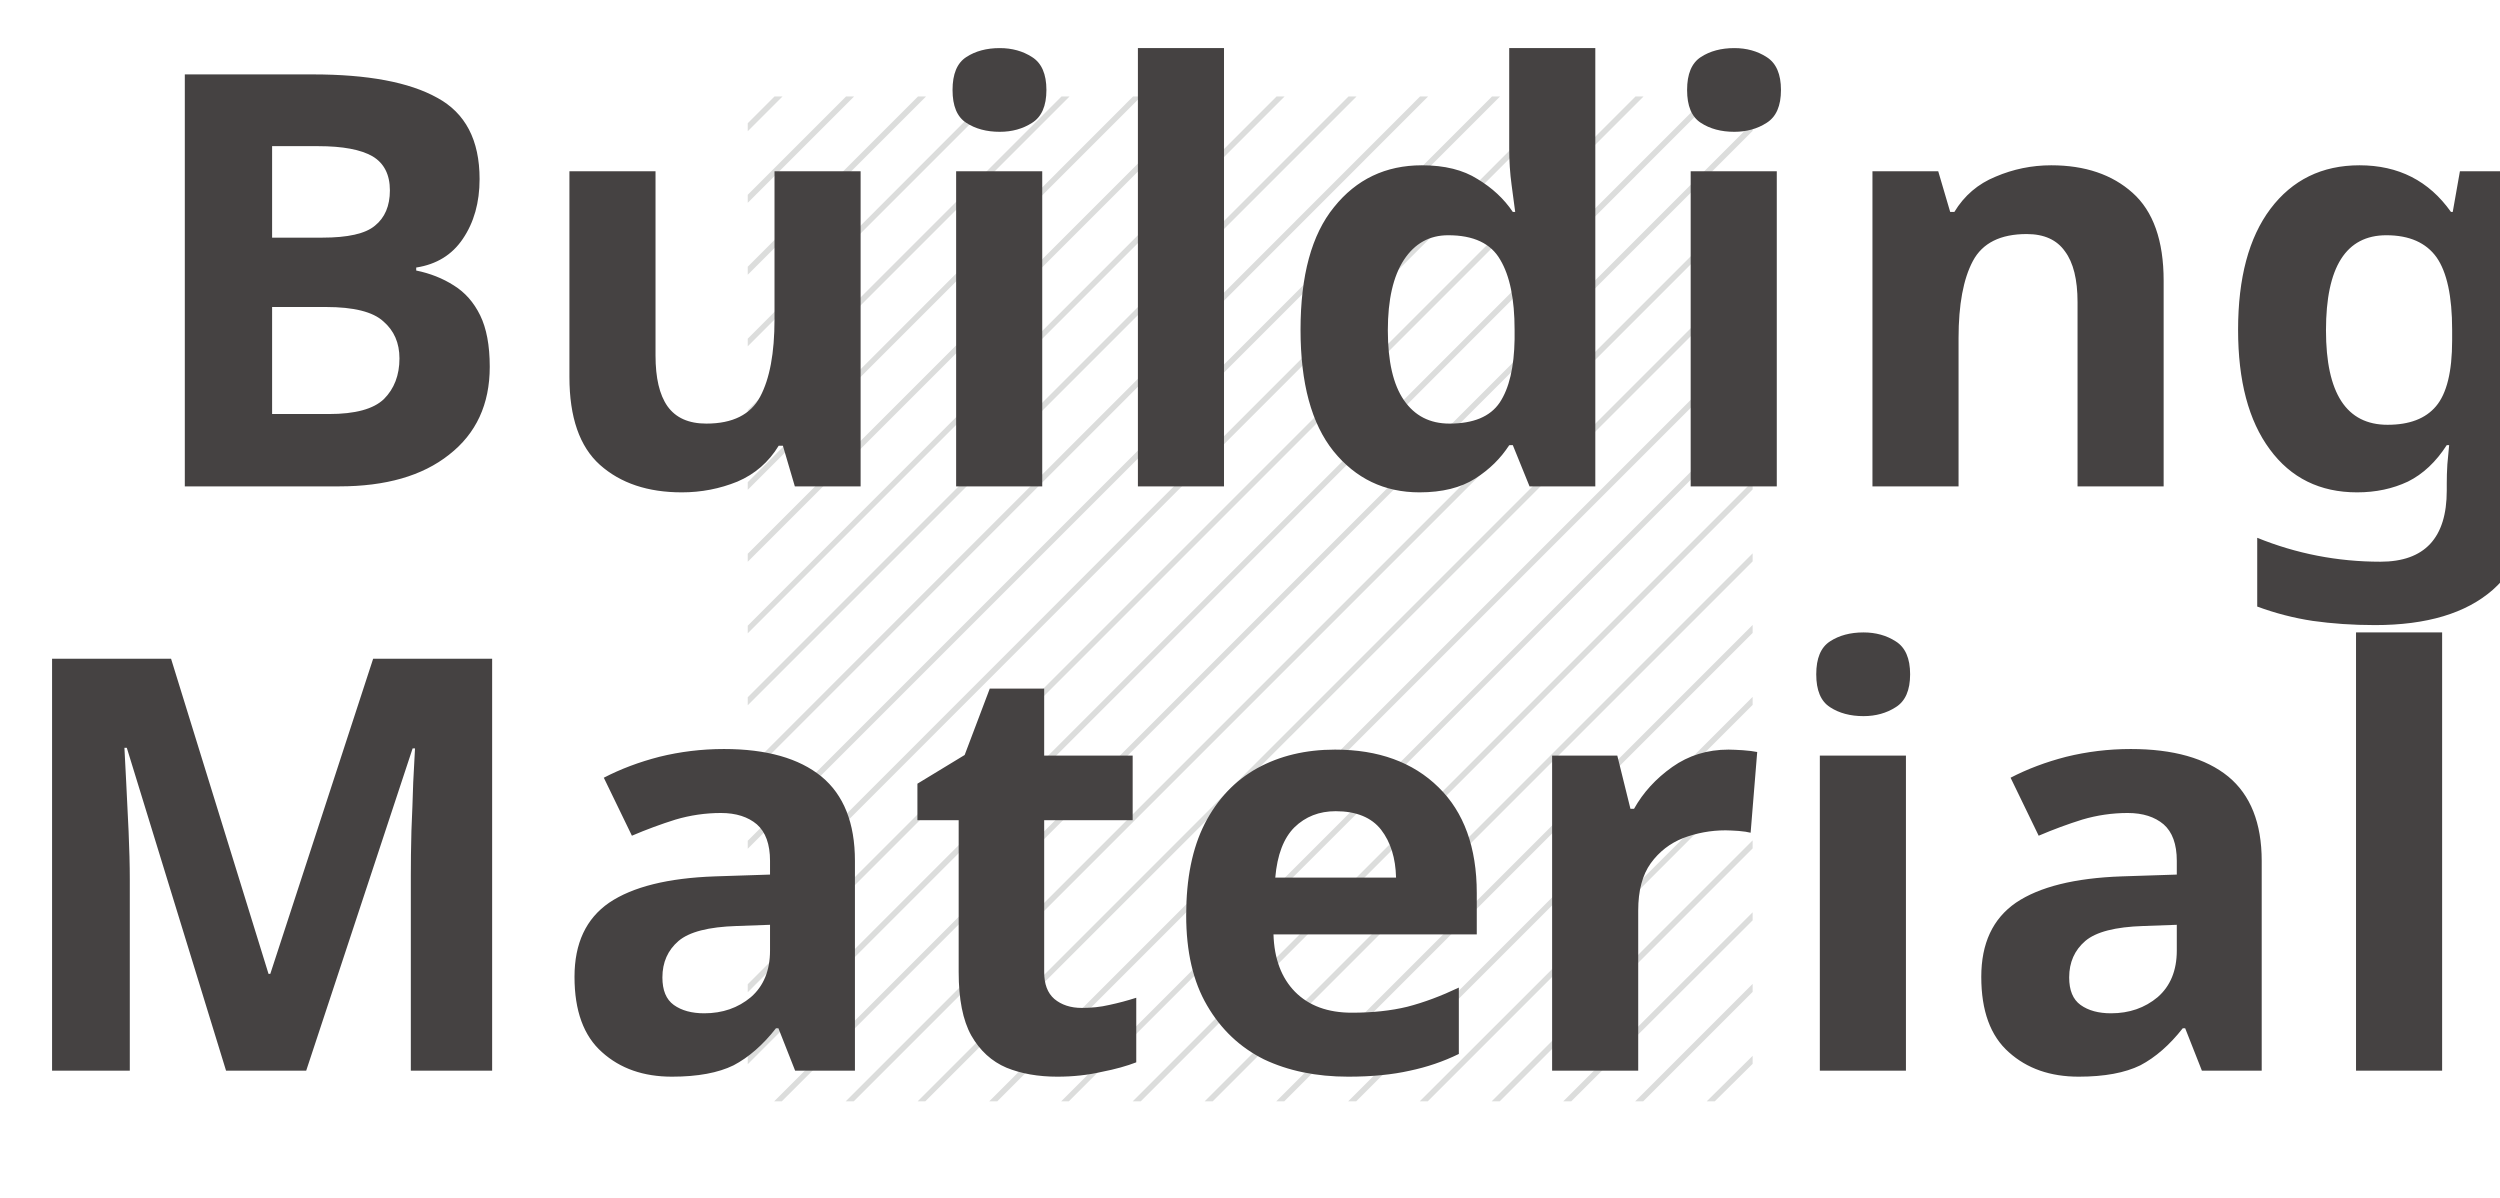
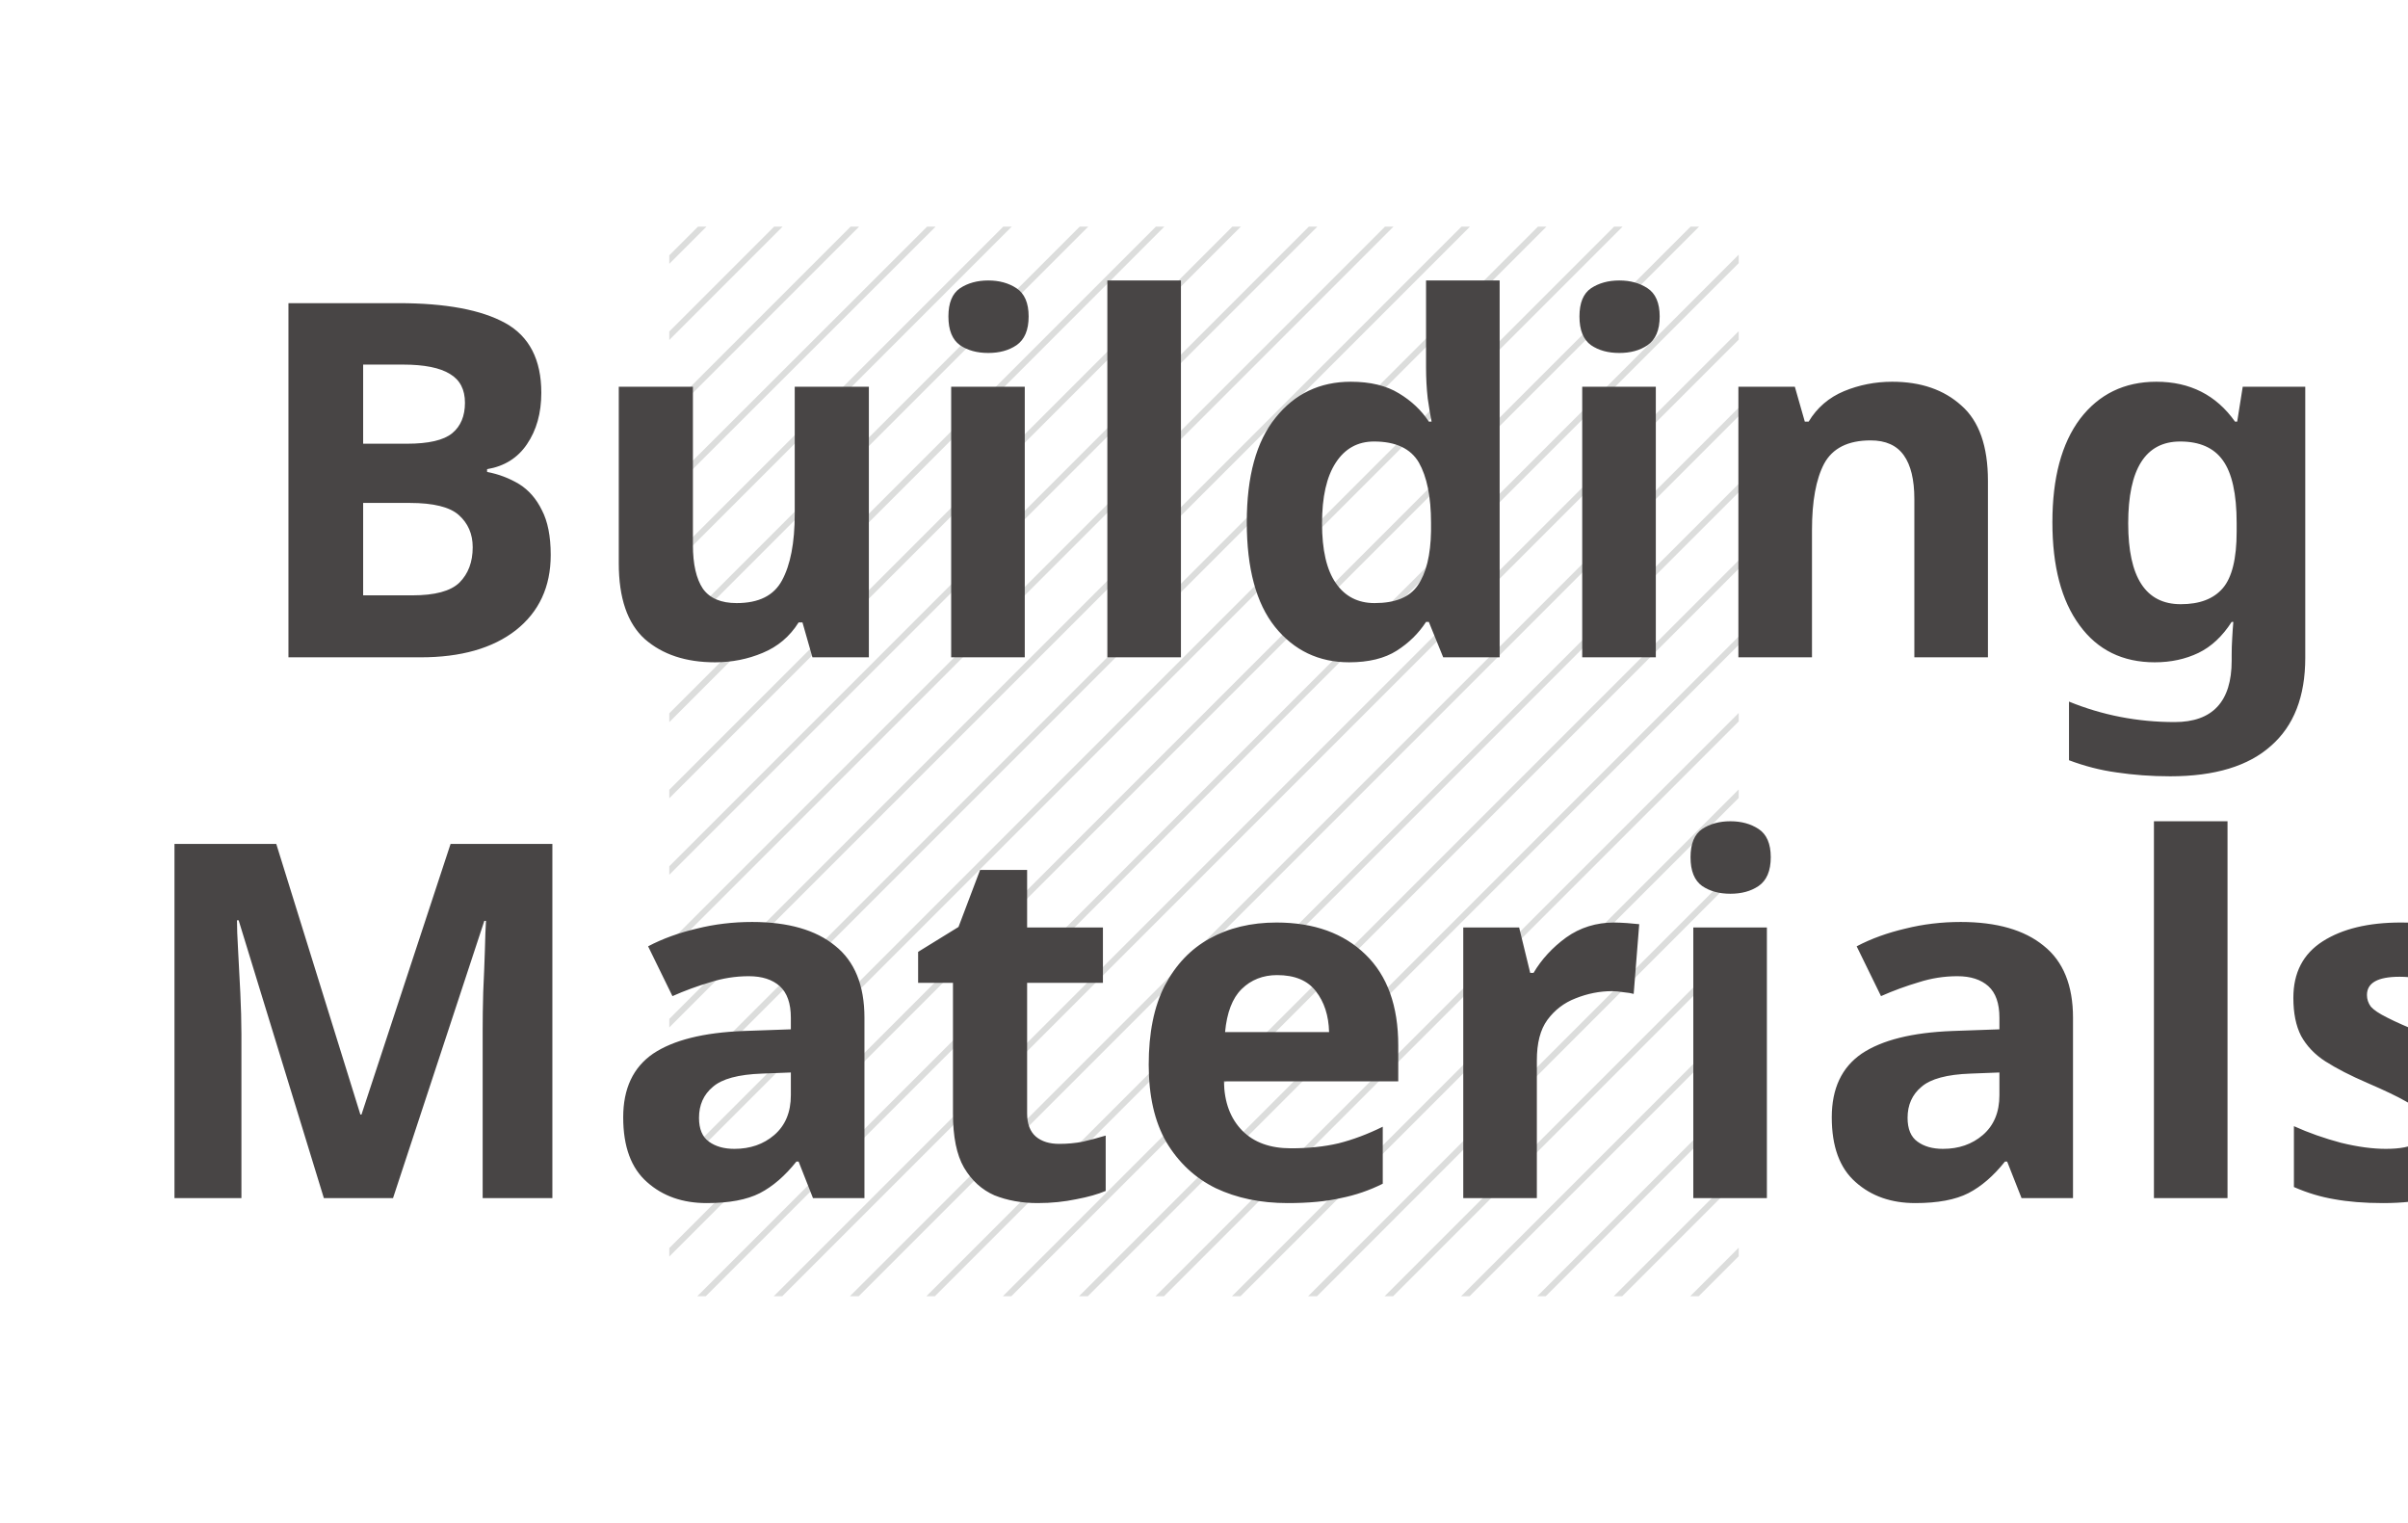
- <svg xmlns="http://www.w3.org/2000/svg" id="Layer_1" data-name="Layer 1" viewBox="0 0 65.33 31.3">
+ <svg xmlns="http://www.w3.org/2000/svg" viewBox="0 0 68 43">
  <defs>
-     <style>.cls-1{fill:#dcdddc;}.cls-2{font-size:15.08px;fill:#454242;font-family:PoynterOSDisp-Bold, PoynterOSDisp;font-weight:700;letter-spacing:0.01em;}</style>
+     <style>.cls-1{fill:#dcdddc;}.cls-2{font-size:14px;fill:#484545;font-family:PoynterOSDisp-Bold, PoynterOSDisp;font-weight:700;letter-spacing:0.01em;}</style>
  </defs>
-   <line class="cls-1" x1="19.53" y1="14.47" x2="31.49" y2="2.52" />
-   <line class="cls-1" x1="29.82" y1="2.52" x2="19.53" y2="12.81" />
-   <polygon class="cls-1" points="20.24 2.52 19.54 3.22 19.54 3.43 20.45 2.52 20.24 2.52" />
-   <polygon class="cls-1" points="22.11 2.52 19.54 5.09 19.54 5.3 22.32 2.52 22.11 2.52" />
-   <polygon class="cls-1" points="23.99 2.52 19.54 6.97 19.54 7.18 24.2 2.52 23.99 2.52" />
-   <polygon class="cls-1" points="25.86 2.52 19.54 8.85 19.54 9.05 26.07 2.52 25.86 2.52" />
-   <polygon class="cls-1" points="27.74 2.52 19.54 10.72 19.54 10.93 27.95 2.52 27.74 2.52" />
-   <polygon class="cls-1" points="29.61 2.52 19.54 12.6 19.54 12.8 29.82 2.52 29.61 2.52" />
-   <polygon class="cls-1" points="31.49 2.52 19.54 14.47 19.54 14.68 31.7 2.52 31.49 2.52" />
-   <polygon class="cls-1" points="33.36 2.52 19.54 16.35 19.54 16.55 33.57 2.52 33.36 2.52" />
-   <polygon class="cls-1" points="35.24 2.52 19.54 18.22 19.54 18.43 35.45 2.52 35.24 2.52" />
-   <polygon class="cls-1" points="37.11 2.52 19.54 20.1 19.54 20.31 37.32 2.52 37.11 2.52" />
-   <polygon class="cls-1" points="38.99 2.52 19.54 21.97 19.54 22.18 39.2 2.52 38.99 2.52" />
-   <polygon class="cls-1" points="40.86 2.52 19.54 23.85 19.54 24.06 41.07 2.52 40.86 2.52" />
-   <polygon class="cls-1" points="42.74 2.52 19.54 25.72 19.54 25.93 42.95 2.52 42.74 2.52" />
-   <polygon class="cls-1" points="44.61 2.52 19.54 27.6 19.54 27.81 44.82 2.52 44.61 2.52" />
-   <polygon class="cls-1" points="45.8 3.21 20.23 28.78 20.43 28.78 45.8 3.42 45.8 3.21" />
-   <polygon class="cls-1" points="45.8 5.08 22.1 28.78 22.31 28.78 45.8 5.29 45.8 5.08" />
-   <polygon class="cls-1" points="45.8 6.96 23.98 28.78 24.18 28.78 45.8 7.17 45.8 6.96" />
-   <polygon class="cls-1" points="45.8 8.83 25.85 28.78 26.06 28.78 45.8 9.04 45.8 8.83" />
-   <polygon class="cls-1" points="45.8 10.71 27.73 28.78 27.93 28.78 45.8 10.92 45.8 10.71" />
-   <polygon class="cls-1" points="45.8 12.58 29.6 28.78 29.81 28.78 45.8 12.79 45.8 12.58" />
-   <polygon class="cls-1" points="45.8 14.46 31.48 28.78 31.69 28.78 45.8 14.67 45.8 14.46" />
-   <polygon class="cls-1" points="45.8 16.33 33.35 28.78 33.56 28.78 45.8 16.54 45.8 16.33" />
-   <polygon class="cls-1" points="45.8 18.21 35.23 28.78 35.44 28.78 45.8 18.42 45.8 18.21" />
-   <polygon class="cls-1" points="45.8 20.09 37.1 28.78 37.31 28.78 45.8 20.29 45.8 20.09" />
-   <polygon class="cls-1" points="45.8 21.96 38.98 28.78 39.19 28.78 45.8 22.17 45.8 21.96" />
-   <polygon class="cls-1" points="45.8 23.84 40.85 28.78 41.06 28.78 45.8 24.05 45.8 23.84" />
-   <polygon class="cls-1" points="45.8 25.71 42.73 28.78 42.94 28.78 45.8 25.92 45.8 25.71" />
-   <polygon class="cls-1" points="45.8 27.59 44.6 28.78 44.81 28.78 45.8 27.8 45.8 27.59" />
-   <text class="cls-2" transform="translate(3.47 12.71)">Building<tspan x="-3.47" y="15.27">Materials</tspan>
-   </text>
+   <g id="Pattern">
+     <line class="cls-1" x1="18.9" y1="20.14" x2="32.64" y2="6.4" />
+     <line class="cls-1" x1="30.73" y1="6.4" x2="18.9" y2="18.23" />
+     <polygon class="cls-1" points="19.71 6.4 18.9 7.21 18.9 7.45 19.95 6.4 19.71 6.4" />
+     <polygon class="cls-1" points="21.86 6.4 18.9 9.36 18.9 9.6 22.1 6.4 21.86 6.4" />
+     <polygon class="cls-1" points="24.02 6.4 18.9 11.52 18.9 11.76 24.26 6.4 24.02 6.4" />
+     <polygon class="cls-1" points="26.18 6.4 18.9 13.67 18.9 13.91 26.42 6.4 26.18 6.4" />
+     <polygon class="cls-1" points="28.33 6.4 18.9 15.83 18.9 16.07 28.57 6.4 28.33 6.4" />
+     <polygon class="cls-1" points="30.49 6.4 18.9 17.99 18.9 18.23 30.73 6.4 30.49 6.4" />
+     <polygon class="cls-1" points="32.64 6.4 18.9 20.14 18.9 20.39 32.88 6.4 32.64 6.4" />
+     <polygon class="cls-1" points="34.8 6.4 18.9 22.3 18.9 22.54 35.04 6.4 34.8 6.4" />
+     <polygon class="cls-1" points="36.96 6.4 18.9 24.46 18.9 24.7 37.2 6.4 36.96 6.4" />
+     <polygon class="cls-1" points="39.11 6.4 18.9 26.61 18.9 26.85 39.35 6.4 39.11 6.4" />
+     <polygon class="cls-1" points="41.27 6.4 18.9 28.77 18.9 29.01 41.51 6.4 41.27 6.4" />
+     <polygon class="cls-1" points="43.43 6.4 18.9 30.93 18.9 31.17 43.67 6.4 43.43 6.4" />
+     <polygon class="cls-1" points="45.58 6.4 18.9 33.08 18.9 33.32 45.82 6.4 45.58 6.4" />
+     <polygon class="cls-1" points="47.74 6.4 18.9 35.24 18.9 35.48 47.98 6.4 47.74 6.4" />
+     <polygon class="cls-1" points="49.1 7.19 19.69 36.6 19.93 36.6 49.1 7.43 49.1 7.19" />
+     <polygon class="cls-1" points="49.1 9.35 21.85 36.6 22.09 36.6 49.1 9.59 49.1 9.35" />
+     <polygon class="cls-1" points="49.1 11.51 24 36.6 24.25 36.6 49.1 11.75 49.1 11.51" />
+     <polygon class="cls-1" points="49.1 13.66 26.16 36.6 26.4 36.6 49.1 13.9 49.1 13.66" />
+     <polygon class="cls-1" points="49.1 15.82 28.32 36.6 28.56 36.6 49.1 16.06 49.1 15.82" />
+     <polygon class="cls-1" points="49.1 17.97 30.47 36.6 30.72 36.6 49.1 18.21 49.1 17.97" />
+     <polygon class="cls-1" points="49.1 20.13 32.63 36.6 32.87 36.6 49.1 20.37 49.1 20.13" />
+     <polygon class="cls-1" points="49.1 22.29 34.79 36.6 35.03 36.6 49.1 22.53 49.1 22.29" />
+     <polygon class="cls-1" points="49.1 24.44 36.94 36.6 37.19 36.6 49.1 24.68 49.1 24.44" />
+     <polygon class="cls-1" points="49.1 26.6 39.1 36.6 39.34 36.6 49.1 26.84 49.1 26.6" />
+     <polygon class="cls-1" points="49.1 28.76 41.26 36.6 41.5 36.6 49.1 29 49.1 28.76" />
+     <polygon class="cls-1" points="49.1 30.91 43.41 36.6 43.65 36.6 49.1 31.15 49.1 30.91" />
+     <polygon class="cls-1" points="49.1 33.07 45.57 36.6 45.81 36.6 49.1 33.31 49.1 33.07" />
+     <polygon class="cls-1" points="49.1 35.23 47.73 36.6 47.97 36.6 49.1 35.47 49.1 35.23" />
+   </g>
+   <g id="Text">
+     <text class="cls-2" transform="translate(6.88 18.56)">Building<tspan x="-3.22" y="15.27">Materials</tspan>
+     </text>
+   </g>
</svg>
